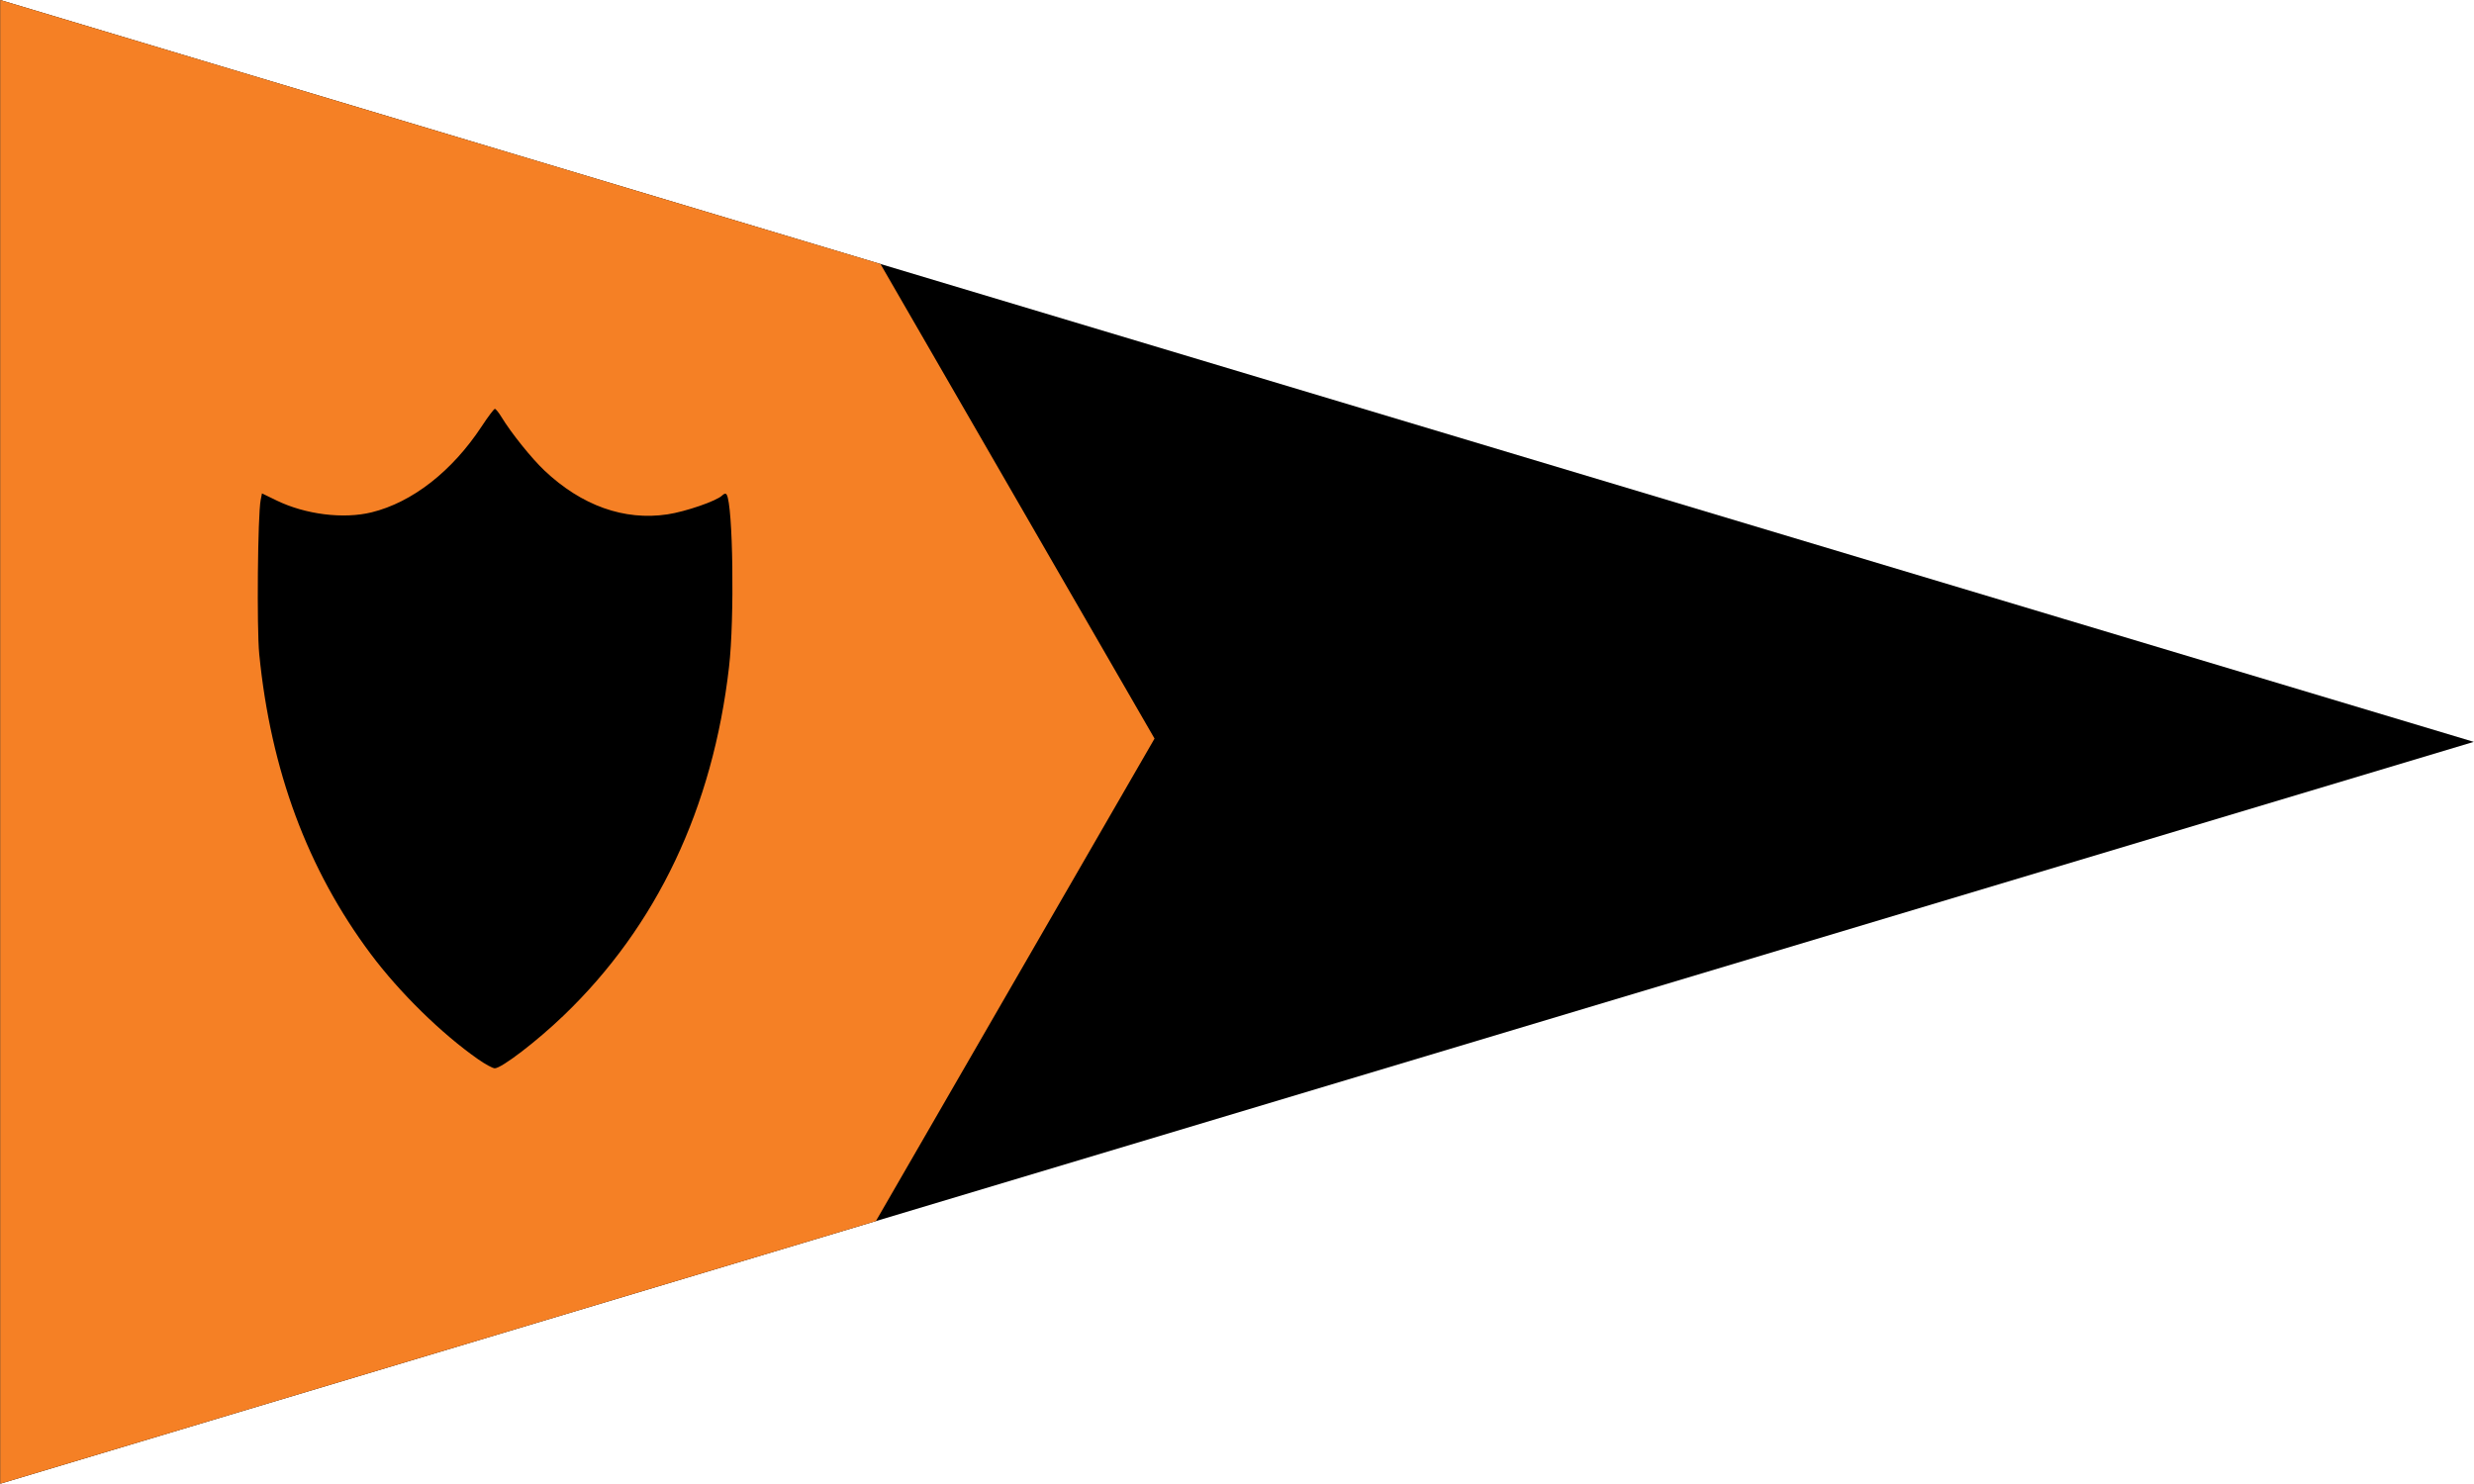
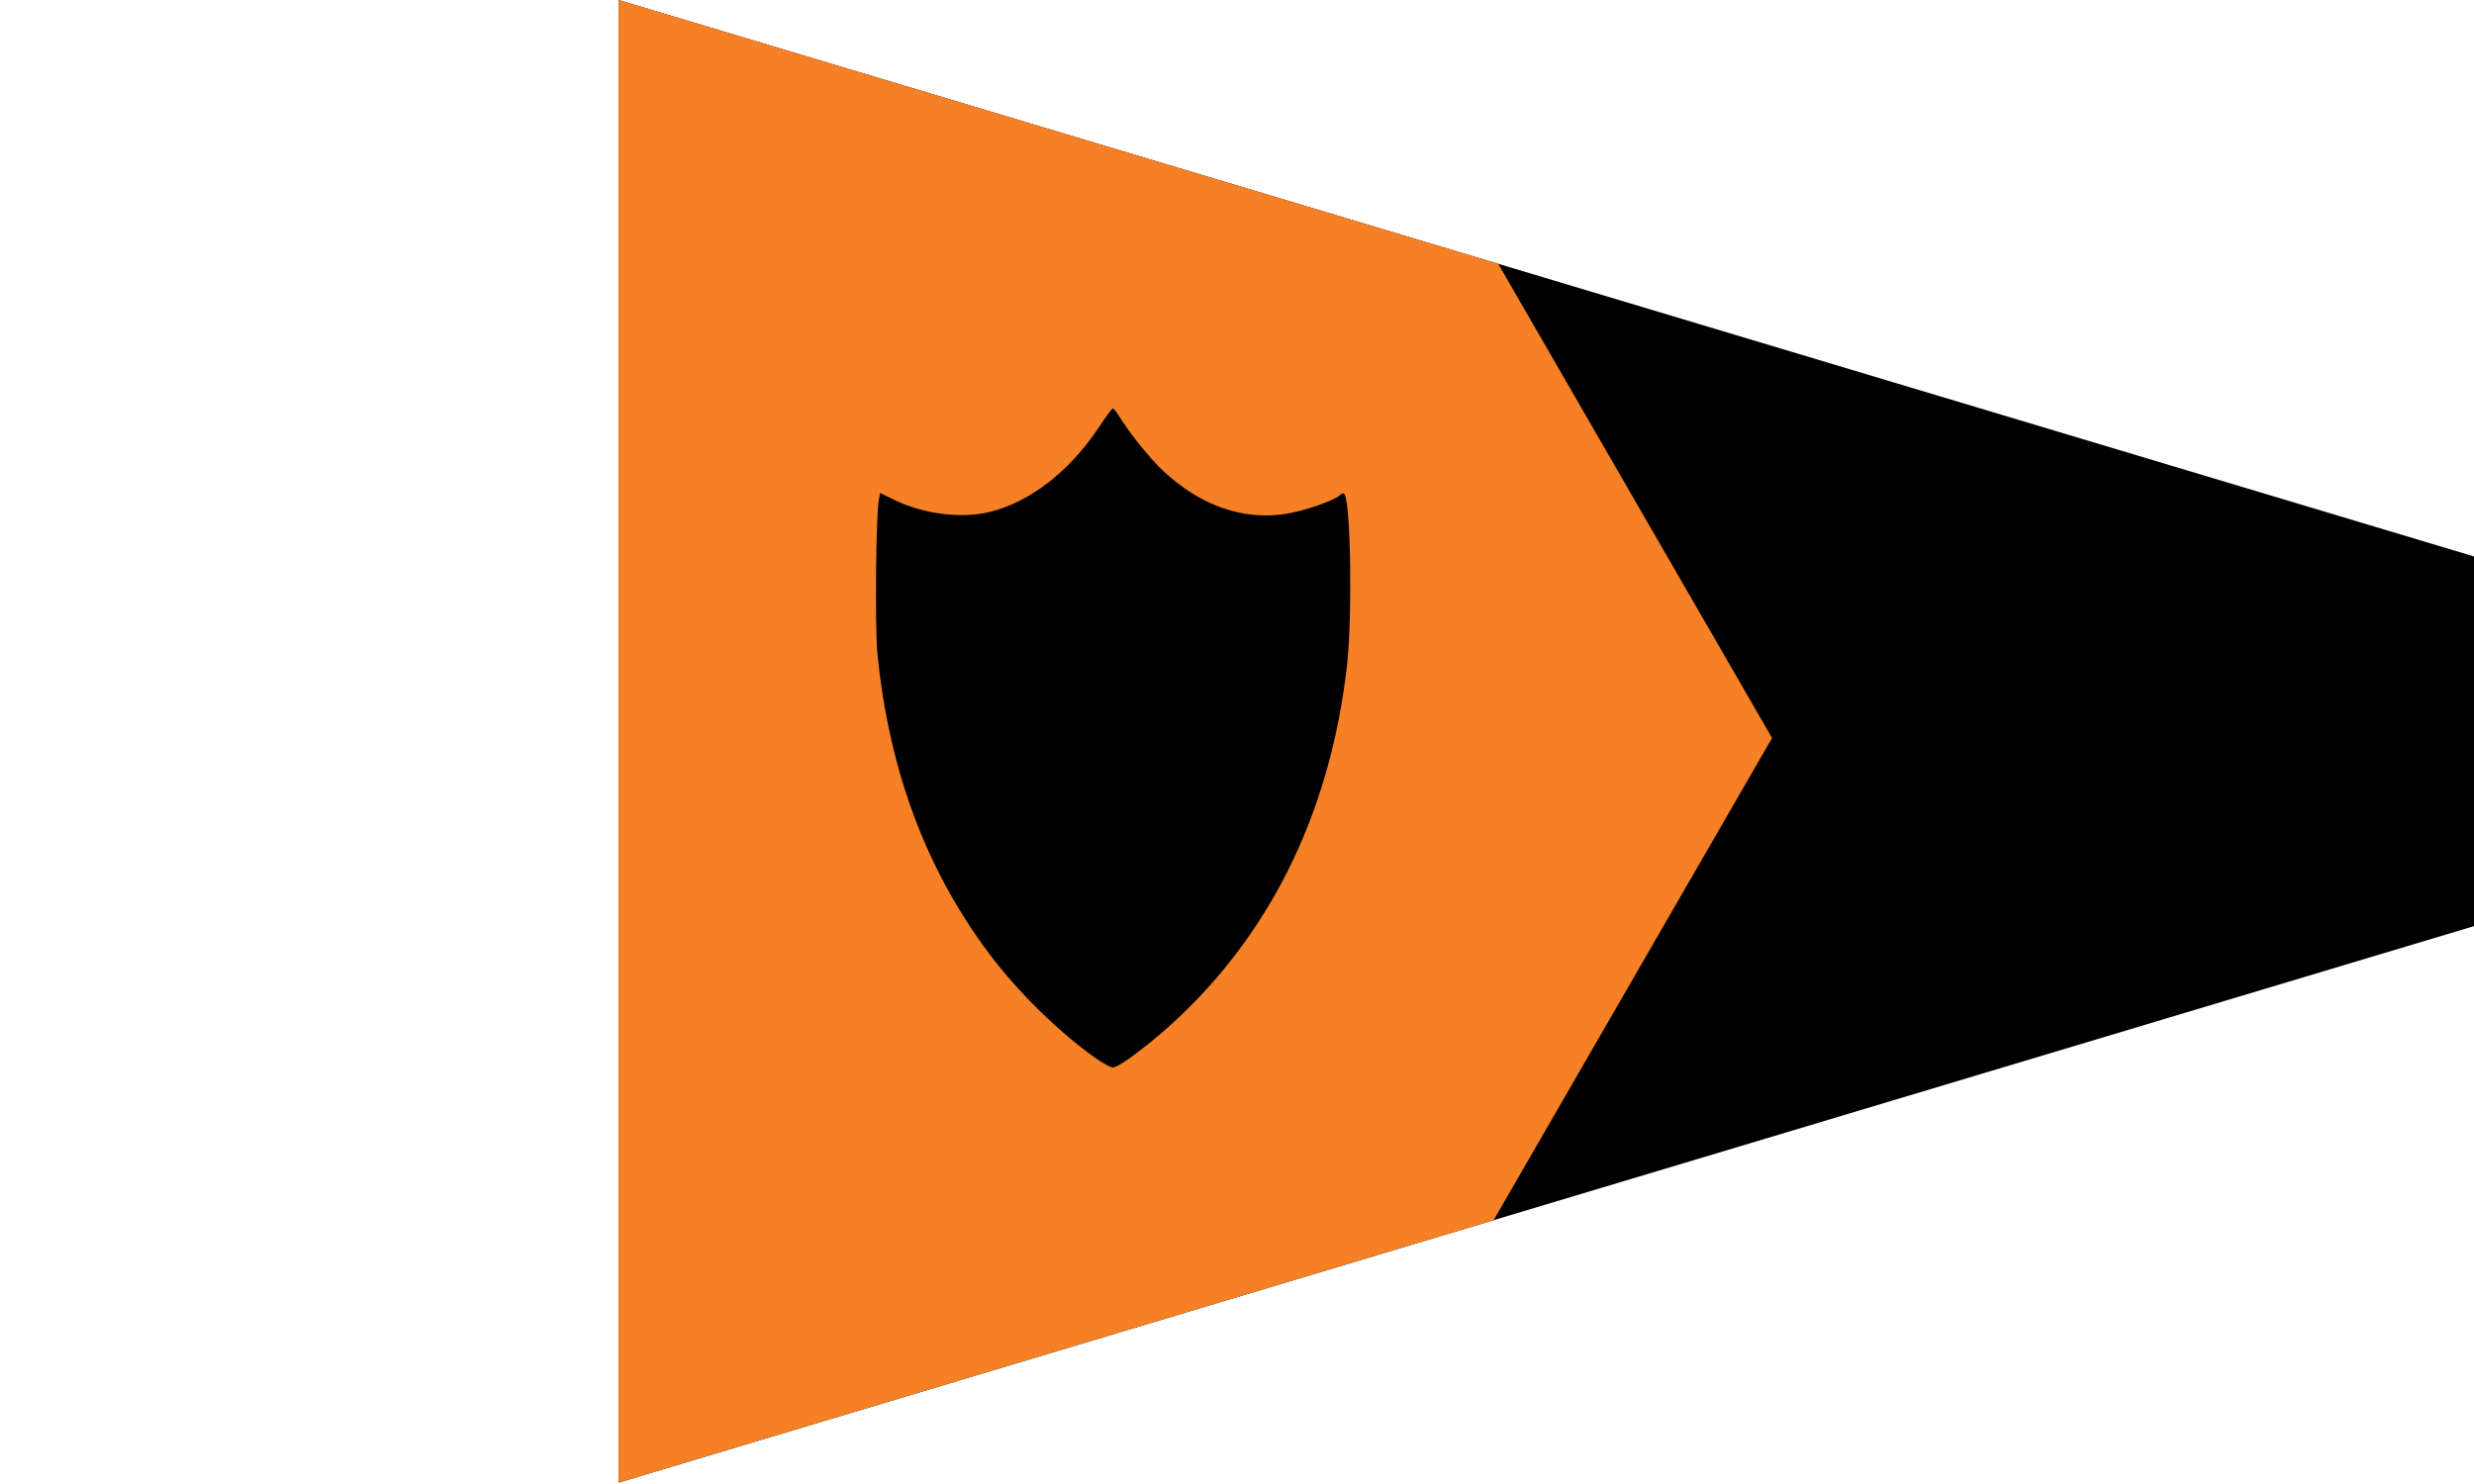
- <svg xmlns="http://www.w3.org/2000/svg" xml:space="preserve" width="1772px" height="1063px" style="shape-rendering:geometricPrecision; text-rendering:geometricPrecision; image-rendering:optimizeQuality; fill-rule:evenodd; clip-rule:evenodd" viewBox="0 0 1398.95 839.367" version="1.1" id="svg13">
+ <svg xmlns="http://www.w3.org/2000/svg" xml:space="preserve" width="1772px" height="1063px" style="shape-rendering:geometricPrecision; text-rendering:geometricPrecision; image-rendering:optimizeQuality; fill-rule:evenodd; clip-rule:evenodd" viewBox="0 0 700 840" version="1.1" id="svg13">
  <defs id="defs4">
    <style type="text/css" id="style2">
   
    .fil0 {fill:black}
    .fil1 {fill:#F58025}
   
  </style>
  </defs>
  <g id="Capa_x0020_1">
    <path id="polygon7" class="fil0" d="m 0,0 1166.43,349.929 232.52,69.755 -233.53,70.057 L 0,839.367 Z" />
    <path id="polygon9" style="fill:#f58025" class="fil1" d="M 0,0 497.839,149.352 652.842,417.825 495.243,690.795 0,839.367 Z" />
    <path id="path3385" class="fil0" d="M270.217 599.202c-20.737,-14.519 -44.387,-37.724 -60.692,-59.55 -35.702,-47.789 -56.524,-103.818 -63.038,-169.623 -1.449,-14.633 -0.855,-78.726 0.807,-87.151l0.741 -3.758 8.223 3.994c16.366,7.948 37.803,10.631 53.753,6.729 23.001,-5.628 45.562,-23.235 62.231,-48.563 3.613,-5.489 6.991,-9.98 7.508,-9.98 0.517,0 2.212,2.098 3.769,4.663 5.422,8.937 17.005,23.364 24.262,30.221 21.047,19.885 45.144,28.474 69.585,24.802 10.293,-1.547 27.846,-7.606 30.91,-10.668 1.12,-1.12 2.072,-1.316 2.56,-0.527 3.607,5.837 4.502,70.166 1.354,97.508 -9.193,79.885 -40.848,146.616 -93.548,197.209 -15.171,14.565 -35.112,29.844 -38.946,29.844 -1.168,0 -5.433,-2.318 -9.478,-5.151z" />
  </g>
</svg>
